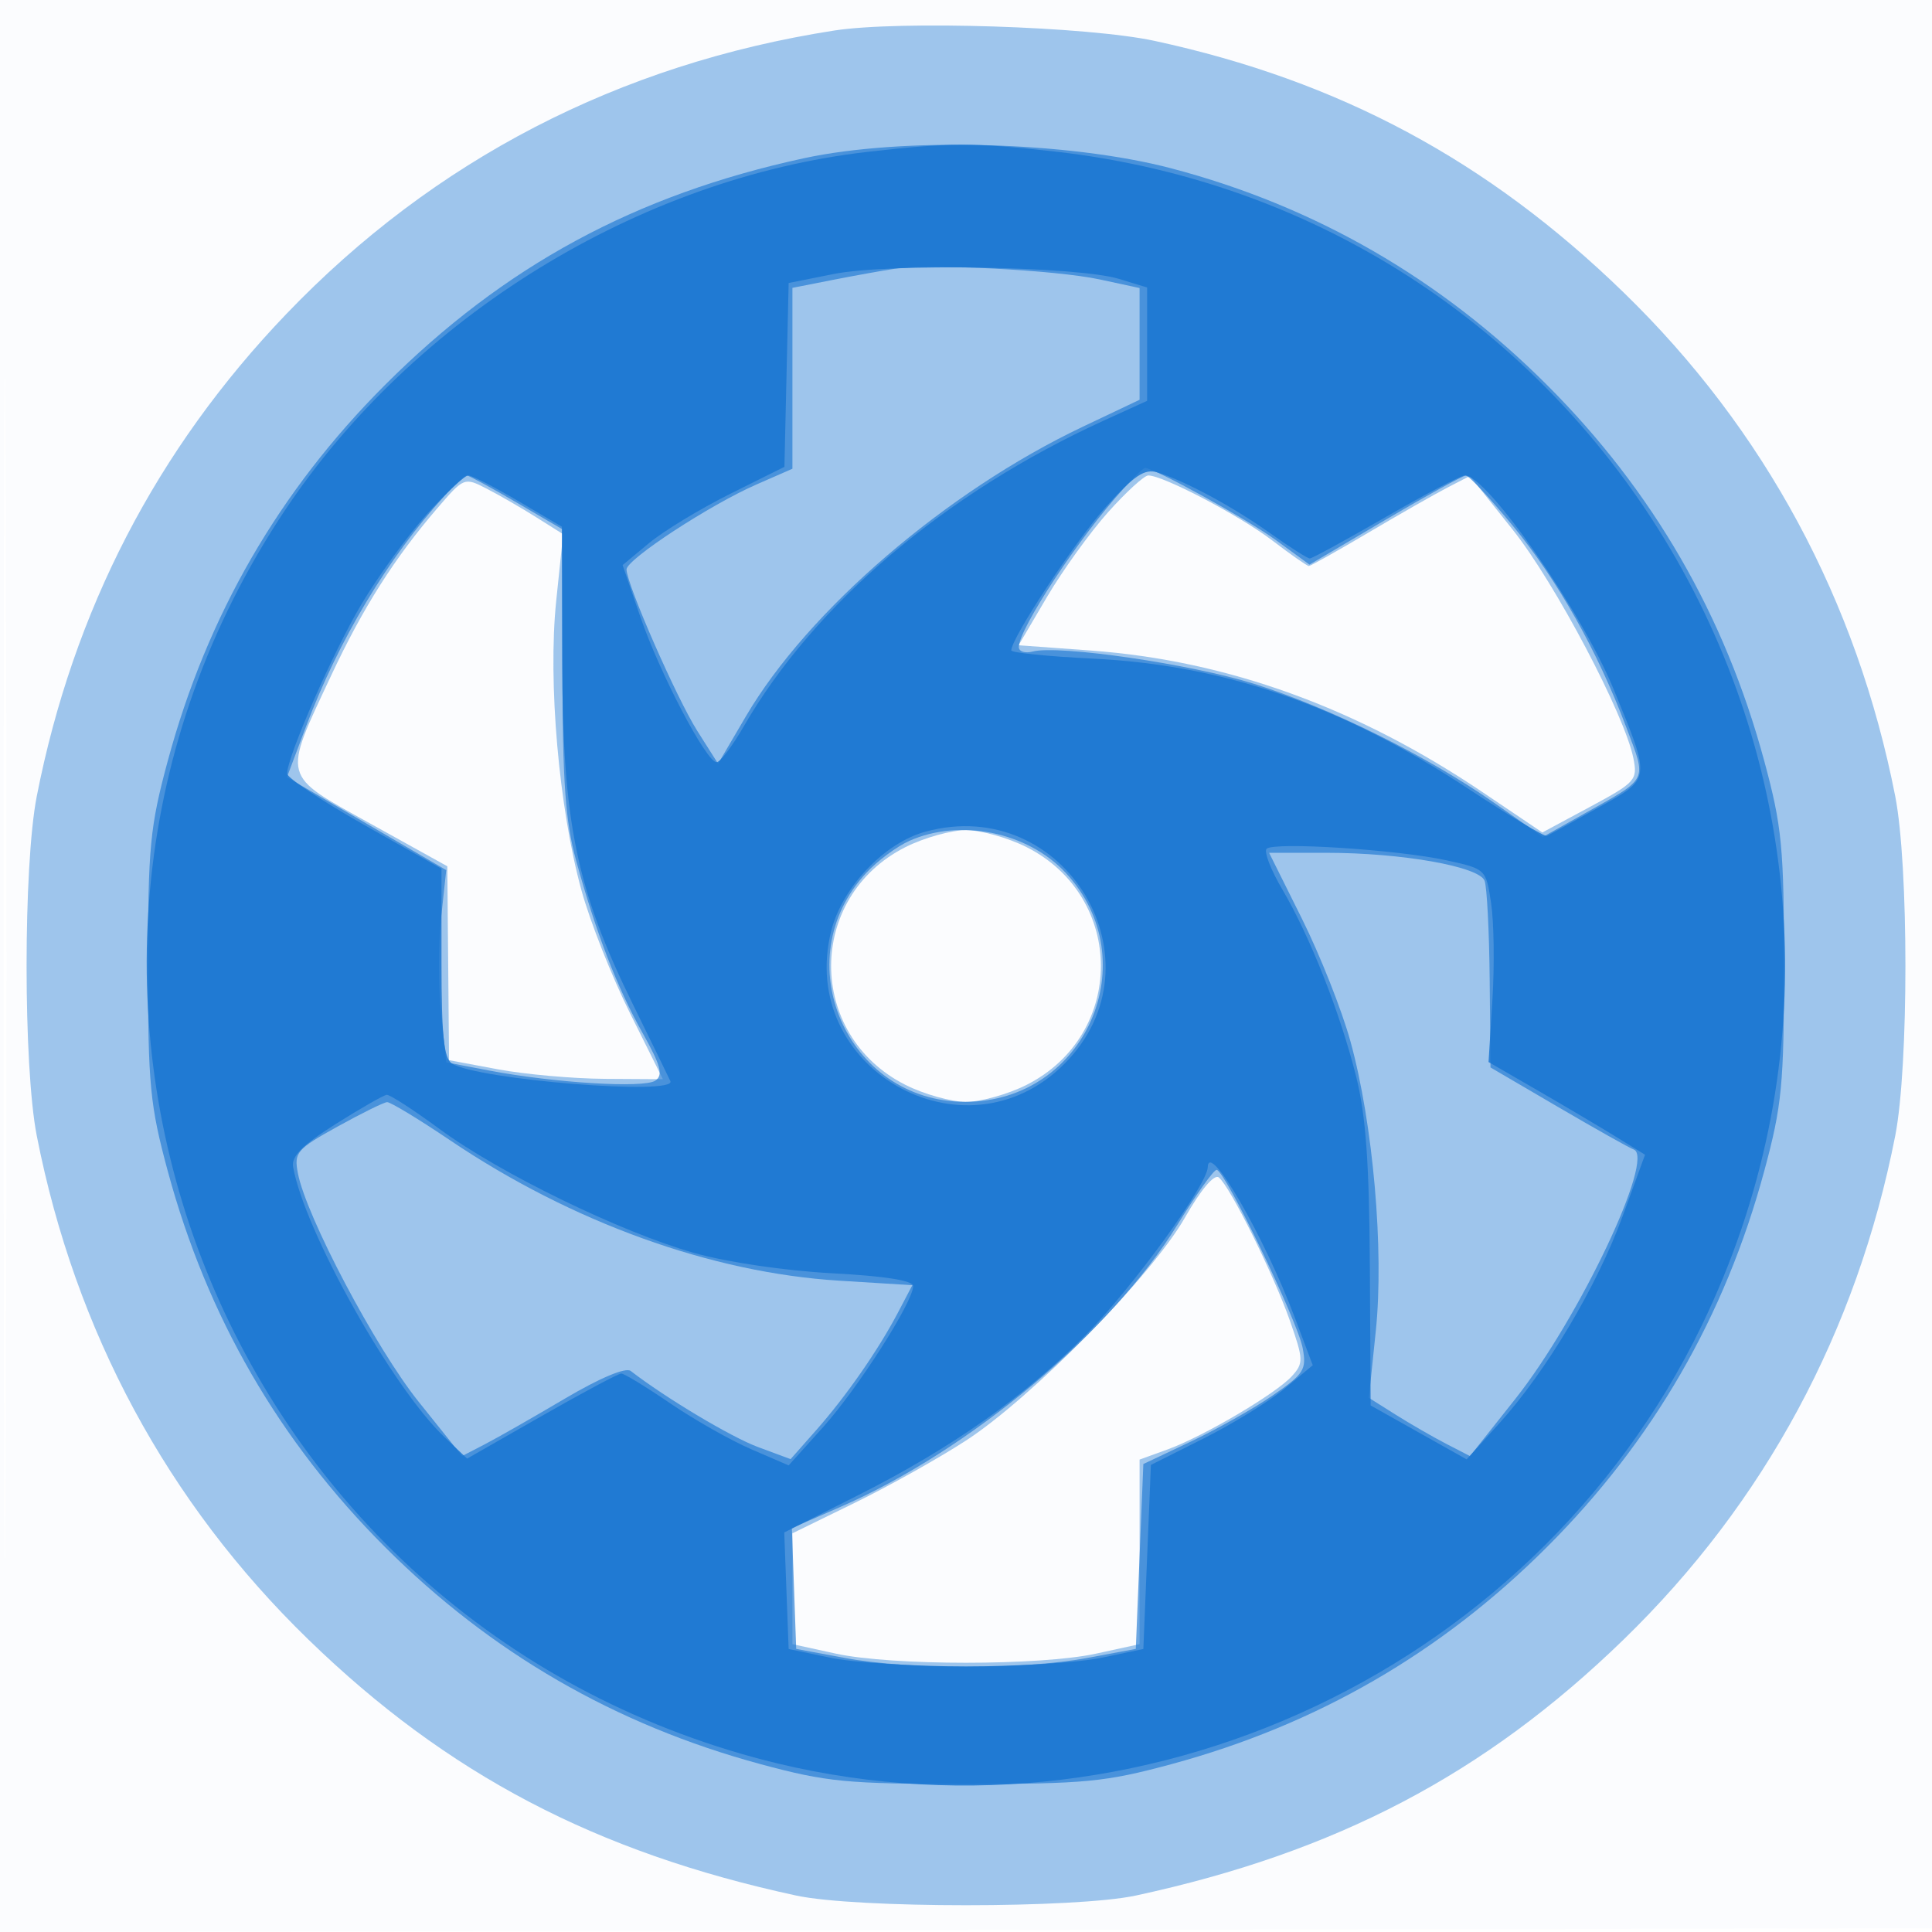
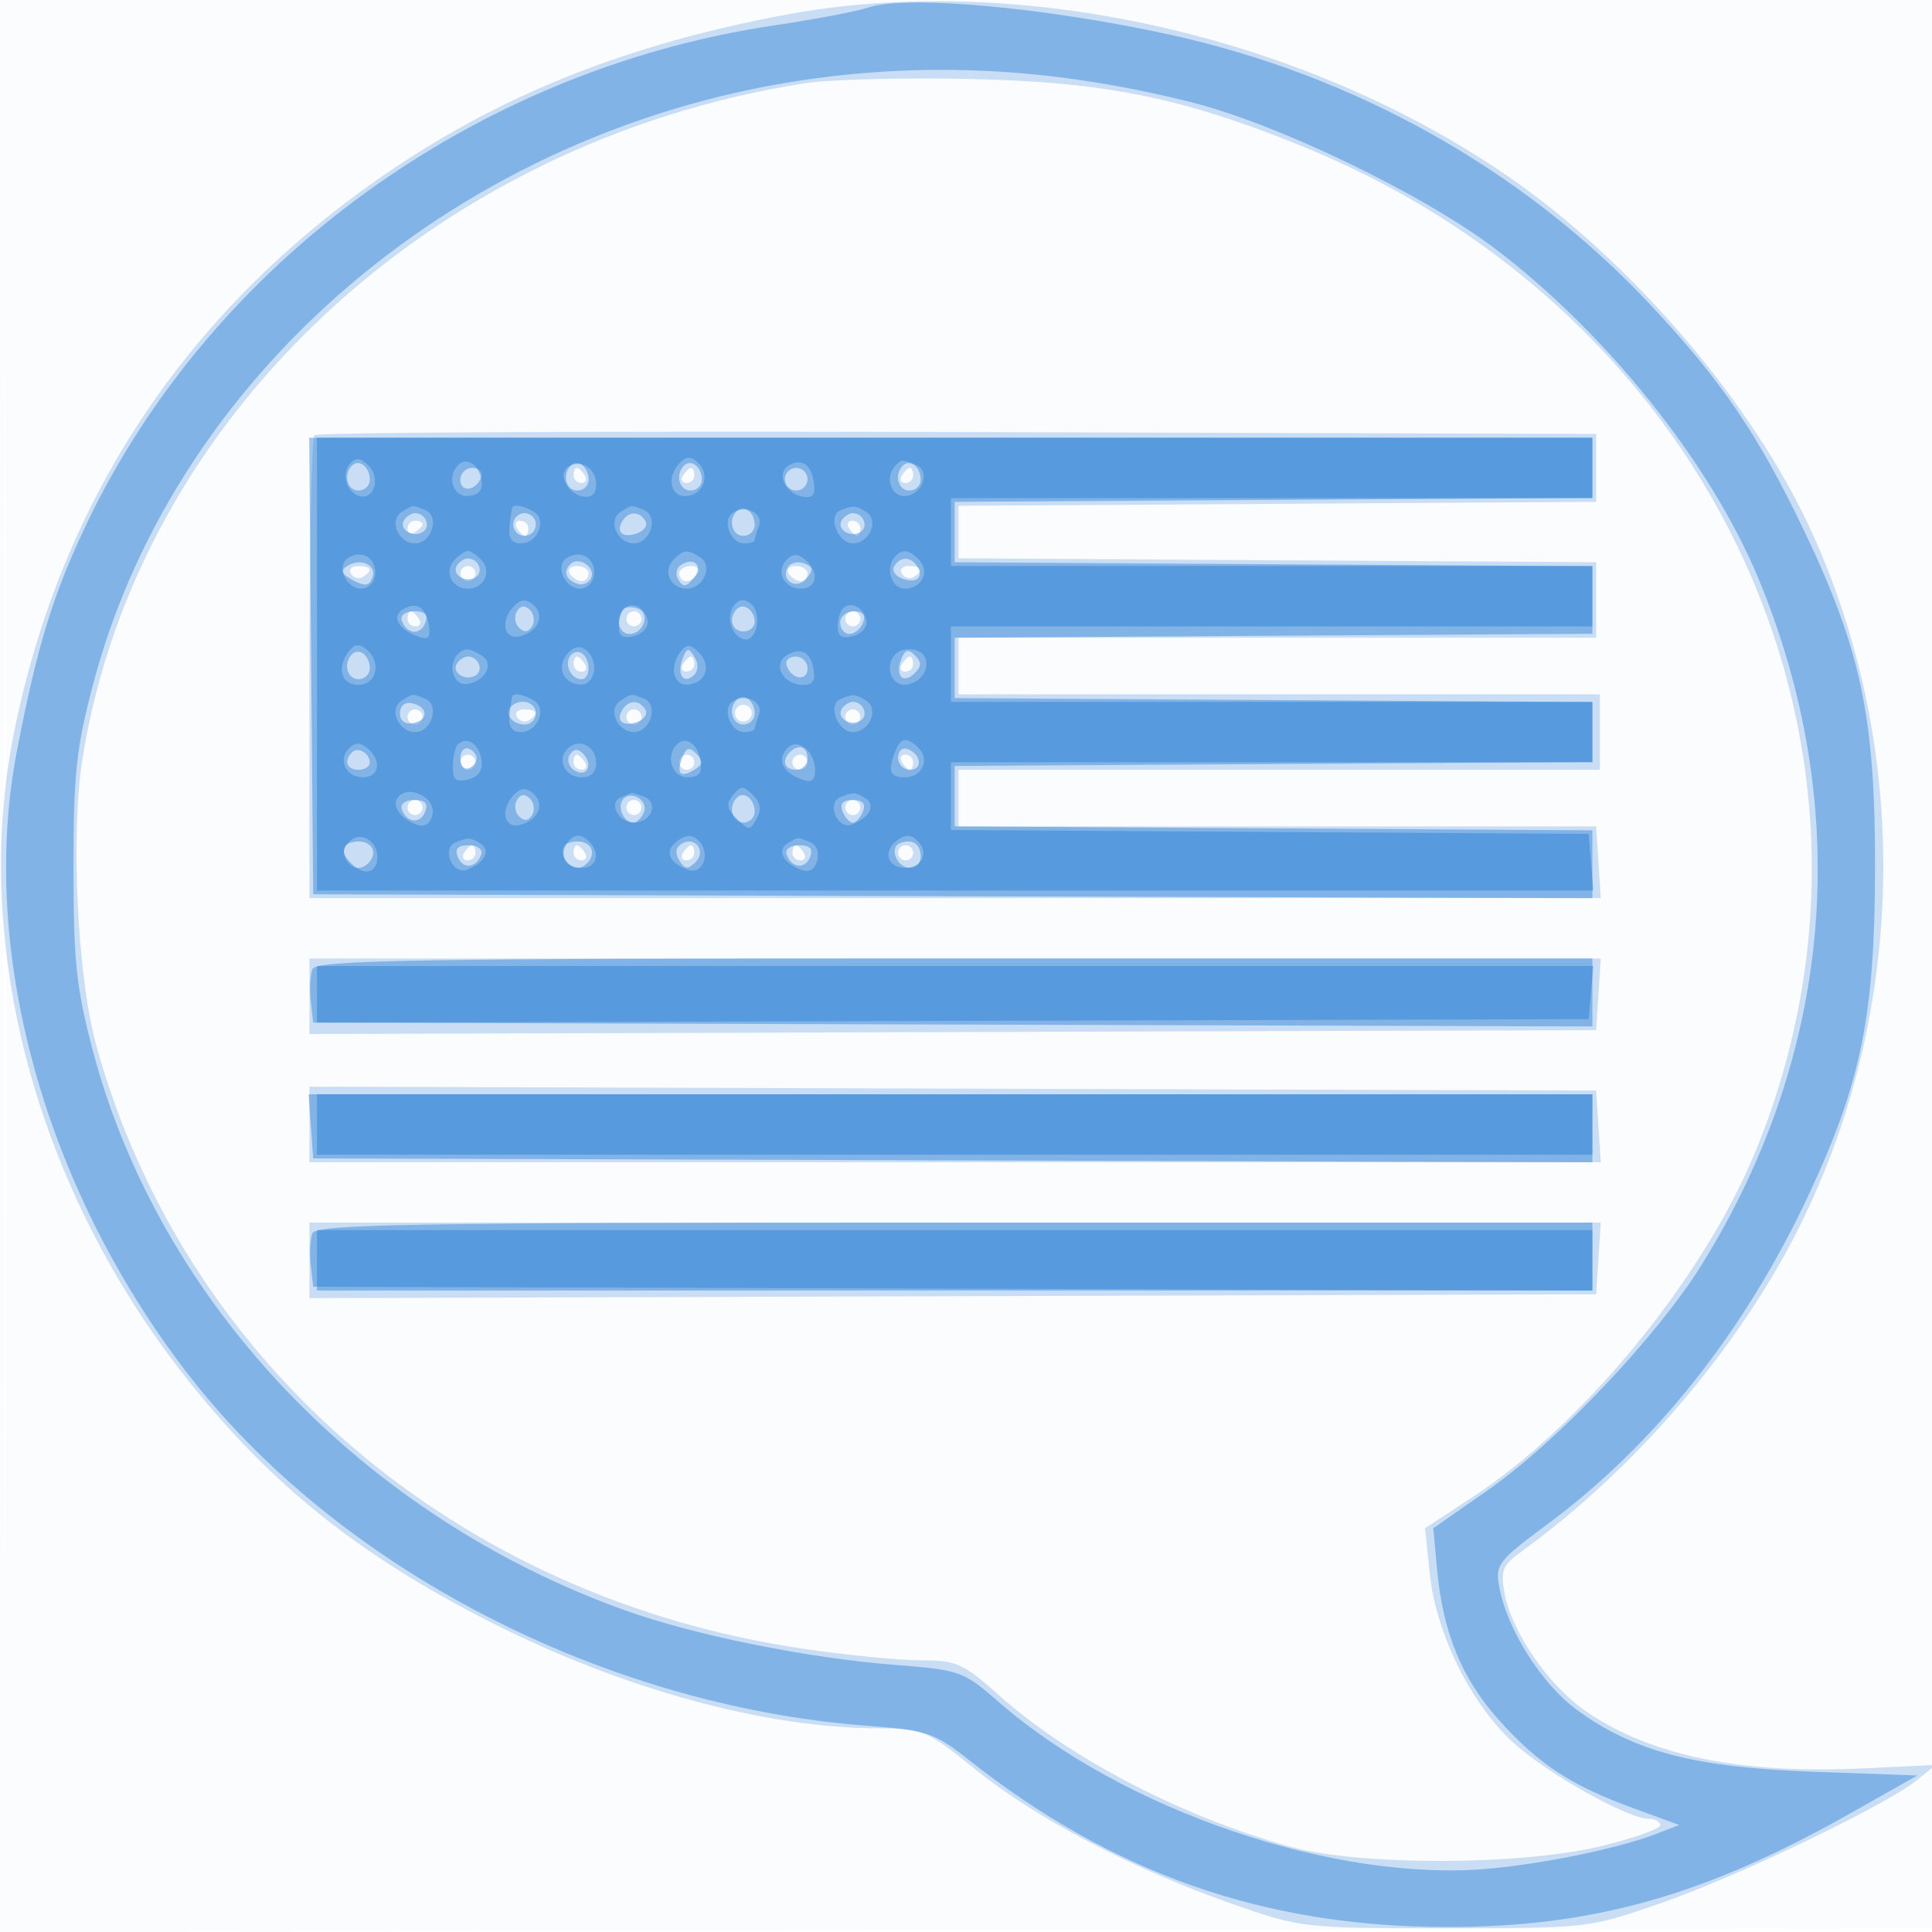
<svg xmlns="http://www.w3.org/2000/svg" width="256" height="256">
  <path fill-opacity=".016" d="M0 128.004v128.004l128.25-.254 128.25-.254.254-127.75L257.008 0H0v128.004m.485.496c0 70.4.119 99.053.265 63.672.146-35.38.146-92.98 0-128C.604 29.153.485 58.1.485 128.5" fill="#1976D2" fill-rule="evenodd" />
-   <path fill-opacity=".414" d="M110.5 4.051C82.037 8.492 57.508 21.188 37.936 41.608 20.753 59.537 9.701 80.895 4.873 105.5c-1.801 9.181-1.801 35.819 0 45 5.086 25.923 17.318 48.612 35.98 66.739 18.375 17.848 38.091 28.197 64.647 33.931 7.912 1.708 37.088 1.708 45 0 26.556-5.734 46.272-16.083 64.647-33.931 18.662-18.127 30.894-40.816 35.98-66.739 1.801-9.181 1.801-35.819 0-45-5.086-25.923-17.318-48.612-35.98-66.739-18.016-17.5-37.679-28.049-62.147-33.342-8.851-1.915-33.839-2.719-42.5-1.368M57.937 67.355c-5.675 6.602-9.848 13.179-14.046 22.136-6.475 13.818-6.675 13.065 5.205 19.652l10.177 5.643.114 12.846.113 12.847 6.5 1.214c3.575.667 9.951 1.235 14.169 1.26l7.669.047-4.359-8.75c-2.397-4.812-5.289-12.125-6.425-16.25-2.998-10.886-4.465-27.659-3.355-38.358l.919-8.858-3.559-2.242c-1.957-1.233-4.909-2.936-6.559-3.786-2.978-1.534-3.026-1.515-6.563 2.599m88.906.496c-2.389 2.669-6.038 7.731-8.111 11.25l-3.767 6.399 9.58.7c18.028 1.316 35.321 7.575 51.975 18.814l7.848 5.295 6.334-3.404c6.009-3.23 6.304-3.56 5.738-6.405-1.147-5.77-10.374-23.254-15.998-30.312l-5.672-7.12-3.002 1.552c-1.651.854-6.361 3.538-10.467 5.966-4.107 2.428-7.65 4.414-7.875 4.414-.225 0-2.416-1.532-4.869-3.404-4.319-3.297-14.43-8.596-16.402-8.596-.533 0-2.924 2.183-5.312 4.851M119.97 112.25c-13.123 6.629-13.123 24.871 0 31.5 2.45 1.238 6.063 2.25 8.03 2.25 1.967 0 5.58-1.012 8.03-2.25 13.123-6.629 13.123-24.871 0-31.5-2.45-1.237-6.063-2.25-8.03-2.25-1.967 0-5.58 1.013-8.03 2.25M157 161.354c-4.352 7.642-20.272 23.85-29 29.524-3.575 2.325-10.213 6.041-14.75 8.26l-8.25 4.033V217.858l5.75 1.254c7.405 1.615 27.095 1.615 34.5 0l5.75-1.254v-24.456l3.648-1.32c4.794-1.733 14.437-7.412 16.54-9.741 1.553-1.719 1.535-2.204-.269-7.341-2.19-6.233-7.905-17.753-9.416-18.979-.608-.493-2.383 1.609-4.503 5.333" fill="#1976D2" fill-rule="evenodd" />
-   <path fill-opacity=".633" d="M106.5 20.973c-22.292 4.83-39.705 14.257-55.488 30.039-14.029 14.03-23.57 30.536-28.774 49.782-2.363 8.739-2.625 11.45-2.625 27.206s.262 18.467 2.625 27.206c5.204 19.246 14.745 35.752 28.774 49.782 14.03 14.029 30.536 23.57 49.782 28.774 8.739 2.363 11.45 2.625 27.206 2.625s18.467-.262 27.206-2.625c19.246-5.204 35.752-14.745 49.782-28.774 14.029-14.03 23.57-30.536 28.774-49.782 2.363-8.739 2.625-11.45 2.625-27.206s-.262-18.467-2.625-27.206c-5.204-19.246-14.745-35.752-28.774-49.782-14.091-14.09-30.744-23.693-49.782-28.705-13.549-3.567-35.609-4.171-48.706-1.334m12 14.646c-1.65.25-5.362.92-8.25 1.489L105 38.142v23.97l-4.75 2.077c-6.192 2.707-17.255 9.944-17.232 11.273.035 1.995 6.648 17.075 9.379 21.388l2.754 4.349 3.674-6.267c8.243-14.057 26.562-29.805 44.666-38.396L151 52.973V38.166l-5.25-1.133c-5.812-1.255-22.567-2.124-27.25-1.414m30.364 29.131C143.041 71.129 135 83.305 135 85.744c0 .588.826.853 1.835.589 3.458-.904 21.048 1.663 29.357 4.284 10.03 3.165 22.999 9.592 31.774 15.747l6.466 4.535 5.534-3.108c8.572-4.815 8.255-4.157 5.513-11.444-3.799-10.092-9.099-19.497-15.061-26.725-3.004-3.642-5.79-6.614-6.19-6.605-.4.009-5.225 2.667-10.721 5.907l-9.993 5.89-4.507-3.286C165.275 68.808 152.92 62 151.716 62c-.188 0-1.472 1.237-2.852 2.75m-90 1C51.41 73.915 44.842 84.856 40.56 96.241l-2.536 6.741 10.552 6.155 10.552 6.156-.681 6.353c-.374 3.495-.372 9.226.004 12.737l.683 6.383 5.683 1.085c8.602 1.642 20.516 2.366 22.019 1.338 1.068-.73.728-1.998-1.686-6.301-3.395-6.053-6.18-13.281-8.819-22.888-1.413-5.145-1.79-10.397-1.808-25.188L74.5 70.123l-6.088-3.561C65.063 64.603 62.11 63 61.849 63c-.261 0-1.605 1.237-2.985 2.75m61.636 45.667c-1.65.737-4.209 2.632-5.686 4.211-10.782 11.526-2.66 30.372 13.089 30.372 15.938 0 24.142-18.76 13.283-30.373-5.038-5.388-13.972-7.206-20.686-4.21m52.021 10.333c2.397 4.813 5.289 12.125 6.425 16.25 2.998 10.886 4.465 27.659 3.355 38.358l-.919 8.858 3.559 2.242c1.957 1.233 4.972 2.97 6.7 3.861l3.141 1.62 5.984-7.548c8.468-10.679 18.616-32.069 15.696-33.084-.529-.184-5.012-2.704-9.962-5.6l-9-5.265-.109-11.634c-.061-6.398-.364-12.295-.675-13.105-.725-1.891-10.983-3.703-20.967-3.703h-7.587l4.359 8.75M44.704 149.289c-5.391 2.986-5.757 3.417-5.238 6.149 1.091 5.733 10.297 23.167 15.988 30.278l5.776 7.216 3.002-1.552c1.651-.854 6.432-3.58 10.625-6.059 4.62-2.731 8.054-4.175 8.714-3.664 4.628 3.577 13.301 8.762 16.873 10.086l4.316 1.6 3.37-3.816c3.99-4.517 8.242-10.633 10.867-15.629l1.893-3.603-9.695-.598c-16.92-1.046-35.444-7.731-51.57-18.613-4.144-2.796-7.893-5.066-8.33-5.045-.437.022-3.403 1.484-6.591 3.25m111.329 12.97c-8.786 14.244-27.564 29.962-44.73 37.44l-6.376 2.778.286 8.006.287 8.007 6.5 1.208c8.333 1.549 23.668 1.549 32 0l6.5-1.209.5-12.249.5-12.249 6.276-2.966c3.452-1.63 8.335-4.381 10.851-6.113 4.167-2.866 4.523-3.428 3.986-6.28-.682-3.621-10.343-23.636-11.403-23.623-.39.004-2.72 3.267-5.177 7.25" fill="#1976D2" fill-rule="evenodd" />
-   <path fill-opacity=".833" d="M115 20.118C84.682 23.586 54.789 41.994 37.68 67.73-3.021 128.953 27.51 211.9 98.296 232.413c50.062 14.507 104.459-9.792 127.215-56.827C258.3 107.81 214.472 28.41 139.666 20.069c-10.711-1.194-13.857-1.188-24.666.049m-4.5 16.181l-6 1.201-.28 12.178-.28 12.179-7.22 3.599c-3.971 1.98-8.795 4.91-10.72 6.51l-3.5 2.91 2.334 6.812C87.393 89.16 93.598 101 94.954 101c.471 0 2.089-2.137 3.596-4.75 9.336-16.183 26.726-30.955 47.7-40.518l5.75-2.621V38.094l-3.75-1.144c-5.437-1.658-30.556-2.091-37.75-.651m36.061 30.844C142.51 71.649 134 84.546 134 86.18c0 .31 4.838.799 10.75 1.087 17.603.858 33.113 6.239 49.915 17.316 5.371 3.542 10.015 6.322 10.319 6.178.304-.143 3.341-1.819 6.75-3.723 7.107-3.97 7.052-3.561 2.109-15.64C209.616 81.068 197.061 63 194.11 63c-.524 0-5.238 2.475-10.478 5.5-5.239 3.025-9.774 5.5-10.077 5.5-.303 0-2.689-1.521-5.303-3.38-4.927-3.505-11.193-6.882-14.883-8.021-1.702-.526-3.071.388-6.808 4.544m-90.026 1.029c-2.558 2.845-6.464 8.226-8.681 11.958-3.706 6.237-9.746 20.006-9.814 22.37-.016.55 4.581 3.611 10.216 6.803l10.244 5.802v12.483c0 9.611.322 12.681 1.398 13.348 3.467 2.146 29.807 4.253 28.929 2.314-.187-.412-2.439-5.025-5.004-10.25-7.445-15.161-9.276-24.064-9.326-45.352l-.043-17.851-5.771-3.399C65.508 64.529 62.522 63 62.048 63c-.474 0-2.955 2.328-5.513 5.172m66.085 42.031c-5.429 1.479-11.024 7.375-12.478 13.148C105.571 141.503 127.79 154.21 141 141c13.493-13.493.151-35.847-18.38-30.797m45.208 2.27c-.369.387.572 2.813 2.091 5.39 3.672 6.227 7.668 16.356 9.778 24.784 1.284 5.128 1.741 11.474 1.817 25.216l.102 18.364 6.362 3.573 6.361 3.573 4.296-4.745c6.263-6.918 12.985-18.203 16.375-27.493l2.965-8.125-3.737-2.311c-2.056-1.271-6.722-4.035-10.369-6.143l-6.63-3.832.513-8.233c.283-4.528.206-10.283-.17-12.79-.68-4.54-.702-4.561-5.882-5.699-6.478-1.422-22.966-2.478-23.872-1.529M44.5 148.928c-4.405 2.781-5.911 4.291-5.665 5.68 1.497 8.459 13.101 29.194 20.024 35.778l3.035 2.886 9.868-5.636c5.427-3.1 10.181-5.636 10.564-5.636.383 0 3.299 1.776 6.479 3.947 3.181 2.171 8.013 4.91 10.739 6.086l4.956 2.139 4.54-5.042c4.589-5.096 11.96-16.631 11.96-18.716 0-.736-3.755-1.33-10.75-1.701-6.206-.33-13.92-1.465-18.25-2.686-9.699-2.736-25.808-10.574-33.753-16.423-3.439-2.532-6.589-4.572-7-4.534-.411.039-3.447 1.775-6.747 3.858m115.533 5.738c-.066 2.336-10.026 16.03-16.166 22.227-8.065 8.141-17.827 15.013-30.159 21.23l-9.791 4.937.291 7.72.292 7.72 5.5 1.154c3.025.634 11.125 1.153 18 1.153s14.975-.519 18-1.153l5.5-1.154.5-12.195.5-12.195 7-3.515c3.85-1.934 8.675-4.906 10.723-6.605l3.722-3.09-2.347-6.236c-4.096-10.882-11.461-23.619-11.565-19.998" fill="#1976D2" fill-rule="evenodd" />
+   <path fill-opacity=".219" d="M104 1.969C83.691 5.777 67.326 12.181 52.39 22.167 25.381 40.225 8.257 65.553 1.899 96.847c-5.784 28.467 2.9 60.821 23.132 86.192 11.033 13.835 22.618 23.083 39.953 31.894 17.427 8.858 36.376 14.049 51.397 14.08 5.922.012 6.342.191 13.015 5.563 8.002 6.441 20.833 13.143 33.908 17.711 9.107 3.182 9.38 3.213 28.196 3.213 18.902 0 19.049-.017 28.5-3.296 10.176-3.531 29.89-12.995 34-16.322l2.5-2.024-9.425.455c-16.378.792-28.353-1.657-36.918-7.549-4.94-3.399-9.822-10.459-10.786-15.6-.573-3.056-.3-3.739 2.231-5.573 13.16-9.539 25.333-22.981 33.637-37.145 17.147-29.248 19.013-66.673 4.88-97.843-7.664-16.903-23.702-35.751-40.049-47.066C172.771 4.643 134.988-3.84 104 1.969m2.585 9.071c-49.263 7.74-88.359 44.268-95.632 89.35-1.617 10.023-.722 28.959 1.802 38.11 11.641 42.219 47.82 73.158 93.476 79.937 5.789.86 12.871 1.563 15.737 1.563 4.802 0 5.631.374 10.547 4.75 9.308 8.286 24.253 16.036 38.485 19.959 9.227 2.543 30.662 2.486 41.25-.108 4.262-1.045 7.75-2.283 7.75-2.75 0-.468-.688-.851-1.529-.851-2.825 0-13.599-6.077-18.055-10.184-5.573-5.137-10.147-14.442-10.97-22.316l-.628-6 6.341-4.155c14.786-9.689 30.672-29.141 37.524-45.949 21.324-52.303-4.977-110.529-60.071-132.991-15.829-6.454-26.138-8.543-44.112-8.941-8.8-.194-18.662.065-21.915.576M41.672 57.661c-.369.37-.672 14.322-.672 31.006V119h171.11l-.305-4.75-.305-4.75H127V102h85V92h-85v-7.5h84.5v-10l-42.25-.261-42.25-.261v-6.956l42.25-.261 42.25-.261v-9l-84.578-.256c-46.517-.14-84.88.047-85.25.417M76 63c0 .55.477 1 1.059 1s.781-.45.441-1-.816-1-1.059-1-.441.45-.441 1m14.5 0c-.34.55-.141 1 .441 1S92 63.55 92 63s-.198-1-.441-1-.719.45-1.059 1m29 0c-.34.55-.141 1 .441 1S121 63.55 121 63s-.198-1-.441-1-.719.45-1.059 1M54 70.059c0 .582.45.781 1 .441s1-.816 1-1.059S55.55 69 55 69s-1 .477-1 1.059M68.5 70c.34.55.816 1 1.059 1s.441-.45.441-1-.477-1-1.059-1-.781.45-.441 1m44 0c.34.55.816 1 1.059 1s.441-.45.441-1-.477-1-1.059-1-.781.45-.441 1m-65.99 6.016c.346.559 1.047.758 1.559.441C49.456 75.6 49.198 75 47.441 75c-.857 0-1.276.457-.931 1.016M61 76c0 .55.45 1 1 1s1-.45 1-1-.45-1-1-1-1 .45-1 1m14.5 0c.34.55 1.041 1 1.559 1s.941-.45.941-1-.702-1-1.559-1-1.281.45-.941 1M90 76c0 .55.423 1 .941 1s1.219-.45 1.559-1c.34-.55-.084-1-.941-1S90 75.45 90 76m14.5 0c.34.55 1.041 1 1.559 1s.941-.45.941-1-.702-1-1.559-1-1.281.45-.941 1m15.01.016c.346.559 1.047.758 1.559.441 1.387-.857 1.129-1.457-.628-1.457-.857 0-1.276.457-.931 1.016M54 82c0 .55.477 1 1.059 1s.781-.45.441-1-.816-1-1.059-1-.441.45-.441 1m29 0c0 .55.45 1 1 1s1-.45 1-1-.45-1-1-1-1 .45-1 1m29 0c0 .55.45 1 1 1s1-.45 1-1-.45-1-1-1-1 .45-1 1m-36 6c0 .55.477 1 1.059 1s.781-.45.441-1-.816-1-1.059-1-.441.45-.441 1m14.5 0c-.34.55-.141 1 .441 1S92 88.55 92 88s-.198-1-.441-1-.719.45-1.059 1m29 0c-.34.55-.141 1 .441 1S121 88.55 121 88s-.198-1-.441-1-.719.45-1.059 1m-21.947 5.915a1.116 1.116 0 0 0 .362 1.532c.521.322 1.21.159 1.532-.362a1.116 1.116 0 0 0-.362-1.532 1.116 1.116 0 0 0-1.532.362M54 95c0 .55.45 1 1 1s1-.45 1-1-.45-1-1-1-1 .45-1 1m14.51.016c.346.559 1.047.758 1.559.441C71.456 94.6 71.198 94 69.441 94c-.857 0-1.276.457-.931 1.016M83 95c0 .55.45 1 1 1s1-.45 1-1-.45-1-1-1-1 .45-1 1m29 0c0 .55.45 1 1 1s1-.45 1-1-.45-1-1-1-1 .45-1 1m-51 6c0 .55.45 1 1 1s1-.45 1-1-.45-1-1-1-1 .45-1 1m15 0c0 .55.477 1 1.059 1s.781-.45.441-1-.816-1-1.059-1-.441.45-.441 1m14 0c0 .55.45 1 1 1s1-.45 1-1-.45-1-1-1-1 .45-1 1m15 0c0 .55.45 1 1 1s1-.45 1-1-.45-1-1-1-1 .45-1 1m14.5 0c.34.55.816 1 1.059 1s.441-.45.441-1-.477-1-1.059-1-.781.45-.441 1M54 107c0 .55.45 1 1 1s1-.45 1-1-.45-1-1-1-1 .45-1 1m29 0c0 .55.45 1 1 1s1-.45 1-1-.45-1-1-1-1 .45-1 1m29 0c0 .55.45 1 1 1s1-.45 1-1-.45-1-1-1-1 .45-1 1m-50.5 6c-.34.55-.141 1 .441 1S63 113.55 63 113s-.198-1-.441-1-.719.45-1.059 1m14.5 0c0 .55.477 1 1.059 1s.781-.45.441-1-.816-1-1.059-1-.441.45-.441 1m14.5 0c-.34.55-.141 1 .441 1S92 113.55 92 113s-.198-1-.441-1-.719.45-1.059 1m14.5 0c0 .55.477 1 1.059 1s.781-.45.441-1-.816-1-1.059-1-.441.45-.441 1m14 0c0 .55.45 1 1 1s1-.45 1-1-.45-1-1-1-1 .45-1 1m-78 19.006v5.005l85.25-.255 85.25-.256.305-4.75.305-4.75H41v5.006m0 16.988V154h171.11l-.305-4.75-.305-4.75-85.25-.256-85.25-.255v5.005m0 18.012v5.005l85.25-.255 85.25-.256.305-4.75.305-4.75H41v5.006" fill="#1976D2" fill-rule="evenodd" />
+   <path fill-opacity=".408" d="M115 1.012c-1.375.479-7 1.542-12.5 2.364C62.974 9.281 28.03 34.654 11.436 69.5c-4.413 9.266-6.515 16.124-9.194 30-5.061 26.214 3.472 57.516 22.427 82.263 19.828 25.888 55.015 44.203 90.105 46.9 8.094.622 9.039.933 13.465 4.432 19.147 15.135 39.214 22.191 63.261 22.244 19.481.044 34.365-4.14 53.779-15.117l8.779-4.964-13.779-.494c-15.696-.562-23.702-2.65-31.279-8.154-4.69-3.407-9.283-10.651-10.332-16.294-.558-3.005-.203-3.471 6.337-8.319 14.327-10.621 26.199-25.581 34.645-43.656 6.976-14.928 8.773-23.775 8.805-43.341.033-19.873-1.864-28.899-9.375-44.623-6.153-12.881-11.022-20.023-20.56-30.163-16.7-17.751-38.968-30.24-63.52-35.622-16.597-3.639-35.076-5.293-40-3.58m-4.712 9.087c-47.117 5.486-86.742 38.097-97.973 80.633C10.11 99.081 9.736 102.606 9.736 115c0 12.372.376 15.925 2.564 24.208 8.805 33.342 35.735 61.68 70.466 74.151 9.209 3.307 24.144 6.333 35.734 7.24 8.73.683 9.144.83 13.796 4.89 16.539 14.431 44.74 24.003 65.131 22.108 7.484-.696 17.194-2.726 22.073-4.616l3-1.163-6.077-2.22c-8.273-3.023-12.536-5.817-17.787-11.658-4.917-5.469-7.439-11.593-8.212-19.94l-.51-5.5 7.158-4.991c9.226-6.432 22.427-20.328 28.373-29.868 17.535-28.135 20.209-60.591 7.505-91.107-6.327-15.197-20.159-32.487-34.899-43.621-9.591-7.245-28.737-16.474-40.143-19.35-16.525-4.166-31.953-5.288-47.62-3.464M41.235 88.25l.265 30.25 84.75.256 84.75.255v-8.989l-42.25-.261-42.25-.261v-8l42.25-.261 42.25-.261v-7.956l-42.25-.261-42.25-.261v-8l42.25-.261 42.25-.261v-8.956l-42.25-.261-42.25-.261v-8l42.25-.261 42.25-.261V58H40.971l.264 30.25m5.404-26.556C45.444 62.889 45.994 65 47.5 65c.825 0 1.5-.648 1.5-1.441 0-1.671-1.427-2.798-2.361-1.865m29 0C74.444 62.889 74.994 65 76.5 65c.825 0 1.5-.648 1.5-1.441 0-1.671-1.427-2.798-2.361-1.865m15 0C89.444 62.889 89.994 65 91.5 65c.825 0 1.5-.648 1.5-1.441 0-1.671-1.427-2.798-2.361-1.865m29 0c-1.195 1.195-.645 3.306.861 3.306.825 0 1.5-.648 1.5-1.441 0-1.671-1.427-2.798-2.361-1.865M61 63.583c0 1.766 2.153 1.459 2.771-.395.218-.654-.317-1.188-1.188-1.188S61 62.712 61 63.583m43-.083c0 .825.675 1.5 1.5 1.5s1.5-.675 1.5-1.5-.675-1.5-1.5-1.5-1.5.675-1.5 1.5m-6.361 4.194C96.444 68.889 96.994 71 98.5 71c.825 0 1.5-.648 1.5-1.441 0-1.671-1.427-2.798-2.361-1.865m-44.096 1.237c-.74 1.197 1.141 2.382 2.473 1.559C57.135 69.799 56.4 68 55 68c-.485 0-1.141.419-1.457.931M68 69.5c0 .825.675 1.5 1.5 1.5s1.5-.675 1.5-1.5-.675-1.5-1.5-1.5-1.5.675-1.5 1.5m14.459-.433c-.92 1.489.147 2.298 2.061 1.564.884-.339 1.327-1.07.984-1.624-.81-1.311-2.215-1.284-3.045.06m29.084-.136c-.74 1.197 1.141 2.382 2.473 1.559 1.119-.691.384-2.49-1.016-2.49-.485 0-1.141.419-1.457.931m-65.519 6.054c-.979.605-.798 1.066.741 1.889 1.574.843 2.157.773 2.572-.31.644-1.679-1.499-2.7-3.313-1.579m14.519-.054c-.74 1.197 1.141 2.382 2.473 1.559C64.135 75.799 63.4 74 62 74c-.485 0-1.141.419-1.457.931m15.055-.195c-.998.997-.675 2.02.819 2.594.78.299 1.651-.066 1.937-.81.537-1.399-1.696-2.844-2.756-1.784m14.657.106c-.642.397-.803 1.271-.364 1.982.621 1.005 1.038.966 1.996-.188 1.343-1.618.17-2.907-1.632-1.794m14.164.289c-1.08 1.747 1.125 3.123 2.449 1.528.929-1.119.862-1.549-.31-1.999-.822-.315-1.784-.103-2.139.471m14.077-.124c-.343.554.1 1.285.984 1.624 1.914.734 2.981-.075 2.061-1.564-.83-1.344-2.235-1.371-3.045-.06M68.5 81c-.399.646-.276 1.624.274 2.174.667.667 1.242.609 1.726-.174.399-.646.276-1.624-.274-2.174-.667-.667-1.242-.609-1.726.174m14.098-.264c-1.123 1.122-.601 3.264.795 3.264 1.89 0 2.813-2.707 1.142-3.348-.737-.283-1.608-.245-1.937.084m15.041-.042c-1.176 1.176-.656 2.973.861 2.973.825 0 1.5-.574 1.5-1.275 0-1.533-1.469-2.59-2.361-1.698m-44.41 1.494c.617 1.851 2.461 2.061 3.116.354.415-1.081-.022-1.542-1.46-1.542-1.139 0-1.876.528-1.656 1.188m58.104.312c0 .825.552 1.5 1.227 1.5.674 0 1.485-.675 1.802-1.5.38-.991-.036-1.5-1.227-1.5-.991 0-1.802.675-1.802 1.5m-64.694 4.194C45.444 87.889 45.994 90 47.5 90c.825 0 1.5-.648 1.5-1.441 0-1.671-1.427-2.798-2.361-1.865m28.871.29c-.737 1.193.199 3.016 1.549 3.016 1.217 0 1.225-2.707.01-3.457-.512-.317-1.213-.118-1.559.441m14.92.337c-.8 2.087.2 3.449 1.545 2.104.568-.568.583-1.522.037-2.405-.767-1.242-1.007-1.196-1.582.301m28.979.055c-.847 2.208.28 3.335 1.808 1.807.902-.902.905-1.461.016-2.35-.89-.89-1.324-.761-1.824.543m-58.866.555c-.74 1.197 1.141 2.382 2.473 1.559C64.135 88.799 63.4 87 62 87c-.485 0-1.141.419-1.457.931m43.686.257c.618 1.854 2.771 2.161 2.771.395 0-.87-.713-1.583-1.583-1.583-.871 0-1.406.534-1.188 1.188m-6.59 4.506C96.444 93.889 96.994 96 98.5 96c.825 0 1.5-.648 1.5-1.441 0-1.671-1.427-2.798-2.361-1.865M53 94.5c0 1.03.655 1.52 1.75 1.31 2.108-.406 1.975-2.181-.197-2.633-.906-.189-1.553.362-1.553 1.323m14.694-.861c-.933.934.194 2.361 1.865 2.361.793 0 1.441-.675 1.441-1.5 0-1.506-2.111-2.056-3.306-.861m14.765.428c-.92 1.489.147 2.298 2.061 1.564.884-.339 1.327-1.07.984-1.624-.81-1.311-2.215-1.284-3.045.06m29.084-.136c-.74 1.197 1.141 2.382 2.473 1.559 1.119-.691.384-2.49-1.016-2.49-.485 0-1.141.419-1.457.931m-64.904 5.763c-1.126 1.126-.685 2.306.861 2.306.825 0 1.5-.423 1.5-.941 0-1.261-1.562-2.164-2.361-1.365M61 100.5c0 .917.484 1.505 1.075 1.308.591-.197 1.075-.785 1.075-1.308s-.484-1.111-1.075-1.308c-.591-.197-1.075.391-1.075 1.308m14.485-.475c-.408.659-.121 1.584.637 2.055 1.663 1.033 2.559-.799 1.103-2.255-.666-.666-1.246-.599-1.74.2m14.924.351c-.835 2.177-.251 2.762 1.612 1.611 1.143-.707 1.199-1.167.253-2.113-.945-.945-1.352-.835-1.865.502m14.258-.709c-1.151 1.15-.729 2.333.833 2.333.825 0 1.5-.675 1.5-1.5 0-1.562-1.183-1.984-2.333-.833m14.333.75c0 .87.713 1.583 1.583 1.583 1.766 0 1.459-2.153-.395-2.771-.654-.218-1.188.317-1.188 1.188M68.5 106c-.399.646-.276 1.624.274 2.174.667.667 1.242.609 1.726-.174.399-.646.276-1.624-.274-2.174-.667-.667-1.242-.609-1.726.174m13.973.044c-.68 1.101.248 2.956 1.479 2.956.459 0 1.079-.638 1.378-1.417.619-1.614-1.954-3-2.857-1.539m15.166-.35c-1.195 1.195-.645 3.306.861 3.306.825 0 1.5-.648 1.5-1.441 0-1.671-1.427-2.798-2.361-1.865m-44.41 1.494c.617 1.851 2.461 2.061 3.116.354.415-1.081-.022-1.542-1.46-1.542-1.139 0-1.876.528-1.656 1.188m58.409.312c.317.825.93 1.5 1.362 1.5.432 0 1.045-.675 1.362-1.5.389-1.015-.051-1.5-1.362-1.5-1.311 0-1.751.485-1.362 1.5m-65.332 4.212c-1.519.531-.518 3.288 1.194 3.288.707 0 1.531-.638 1.83-1.417.584-1.524-1.077-2.552-3.024-1.871m29 0c-1.519.531-.518 3.288 1.194 3.288.707 0 1.531-.638 1.83-1.417.584-1.524-1.077-2.552-3.024-1.871m14.988.106c-.767.474-.868 1.254-.283 2.2.721 1.167 1.159 1.212 2.147.224 1.492-1.492-.075-3.529-1.864-2.424m29.012-.118c-1.57.565-.492 3.3 1.301 3.3.766 0 1.393-.648 1.393-1.441 0-1.721-1.055-2.449-2.694-1.859m-58.651 1.842c.655 1.707 2.499 1.497 3.116-.354.22-.66-.517-1.188-1.656-1.188-1.438 0-1.875.461-1.46 1.542m43.574-.354c.617 1.851 2.461 2.061 3.116.354.415-1.081-.022-1.542-1.46-1.542-1.139 0-1.876.528-1.656 1.188m-62.835 15.228c-.299.778-.397 2.691-.219 4.25l.325 2.834 84.75.256 84.75.255V127h-84.531c-71.975 0-84.612.21-85.075 1.416m-.201 20.834.307 4.25 84.75.256 84.75.255V145H40.885l.308 4.25m.201 14.166c-.299.778-.397 2.691-.219 4.25l.325 2.834 84.75.256 84.75.255V162h-84.531c-71.975 0-84.612.21-85.075 1.416" fill="#1976D2" fill-rule="evenodd" />
+   <path fill-opacity=".405" d="M42 88v30h169.121l-.311-3.75-.31-3.75-42.25-.261-42.25-.261V101h85v-8h-85V83h85v-8h-85v-9h85v-8H42v30m4.383-26.565c-1.257 1.346-.415 3.957 1.395 4.324 1.893.384 2.627-2.496 1.041-4.083-1.022-1.021-1.649-1.083-2.436-.241m43.741-.159c-1.854 1.854-1.349 4.617.814 4.454 2.324-.175 3.245-2.835 1.535-4.433-.907-.847-1.517-.853-2.349-.021m-29.436.37c-1.546 1.546-.656 4.227 1.353 4.076 1.421-.107 1.953-.748 1.75-2.11-.308-2.072-1.955-3.115-3.103-1.966m14.608.197c-1.451.932-.131 3.601 1.954 3.951 1.165.196 1.75-.353 1.75-1.643 0-2.093-2.051-3.371-3.704-2.308m29.09-.077c-1.544 1.018-.272 3.668 1.942 4.046 1.389.237 1.749-.224 1.5-1.922-.358-2.44-1.702-3.27-3.442-2.124m14.281-.099c-1.481 1.48-.628 4.206 1.271 4.063 2.361-.178 3.415-3.381 1.37-4.165-1.837-.705-1.834-.705-2.641.102m-65.451 6.178C51.477 68.949 52.78 72 54.99 72c2.247 0 3.335-3.661 1.318-4.435-1.784-.685-1.535-.708-3.092.28m14.656-.595c-.07.138-.233 1.263-.363 2.5-.165 1.569.296 2.25 1.521 2.25 2.195 0 3.485-3.056 1.754-4.155-1.262-.801-2.661-1.087-2.912-.595m14.344.595C80.477 68.949 81.78 72 83.99 72c2.247 0 3.335-3.661 1.318-4.435-1.784-.685-1.535-.708-3.092.28m14.909.077c-1.513.936-.371 4.078 1.482 4.078.766 0 1.393-.188 1.393-.418 0-.23.251-1.072.557-1.871.643-1.675-1.667-2.879-3.432-1.789m14.231-.295c-1.747.716-.364 4.373 1.654 4.373 2.21 0 3.513-3.051 1.774-4.155-1.406-.892-1.733-.913-3.428-.218m-65.231 6.295C44.491 74.932 45.822 78 47.894 78c.94 0 1.744-.846 1.825-1.919.161-2.138-1.76-3.292-3.594-2.159m14.153.2C58.756 75.644 59.802 78 62 78s3.244-2.356 1.722-3.878C63.105 73.505 62.33 73 62 73c-.33 0-1.105.505-1.722 1.122m14.847-.2C73.491 74.932 74.822 78 76.894 78c.94 0 1.744-.846 1.825-1.919.161-2.138-1.76-3.292-3.594-2.159m14.153.2C87.756 75.644 88.802 78 91 78c2.218 0 3.527-3.049 1.784-4.155-1.71-1.085-2.181-1.048-3.506.277m14.976.024c-1.533 1.533-.418 3.854 1.853 3.854 2.182 0 2.513-2.241.569-3.854-.961-.798-1.624-.798-2.422 0m14.413-.479c-1.443 1.443-.625 4.333 1.226 4.333 2.286 0 3.383-2.324 1.829-3.878-1.284-1.284-2.104-1.406-3.055-.455m-50.491 6.557c-1.957 1.957-1.457 4.662.755 4.084 2.449-.641 3.332-2.845 1.686-4.211-.891-.739-1.612-.702-2.441.127m29.08.014c-1.154 1.443-.313 4.158 1.387 4.476 1.661.312 2.374-3.455.886-4.69-.896-.743-1.557-.681-2.273.214m-43.953.555c-1.443.916-.478 2.603 2.016 3.525 1.451.536 1.754.234 1.5-1.495-.354-2.407-1.699-3.184-3.516-2.03m29.385-.147c-.379.378-.688 1.47-.688 2.427 0 1.261.564 1.592 2.048 1.204 1.154-.302 1.919-1.207 1.75-2.073-.336-1.732-2.069-2.6-3.11-1.558m29 0c-.379.378-.688 1.47-.688 2.427 0 1.261.564 1.592 2.048 1.204 1.154-.302 1.919-1.207 1.75-2.073-.336-1.732-2.069-2.6-3.11-1.558m-65.419 5.592c-1.71 2.166-1.089 4.512 1.194 4.512 2.442 0 3.146-2.999 1.103-4.696-.943-.782-1.575-.731-2.297.184m28.992.309c-1.582 1.718-.732 3.992 1.558 4.164 2.051.155 2.664-3.073.864-4.544-.785-.642-1.6-.514-2.422.38m14.975-.269c-1.59 2.017-1.066 4.585.905 4.436 2.401-.18 3.199-2.517 1.455-4.26-1.089-1.09-1.61-1.129-2.36-.176m-29.569.389c-1.382 1.381-.638 4.108 1.083 3.972 2.443-.194 3.834-2.654 2.116-3.743-1.66-1.052-2.329-1.1-3.199-.229m43.549.179c-1.803 1.143-.57 3.702 1.872 3.886 1.54.116 1.96-.362 1.724-1.961-.354-2.396-1.708-3.121-3.596-1.925m14.451-.179c-1.498 1.497-.626 4.206 1.307 4.06 2.068-.156 3.431-2.262 2.47-3.817-.657-1.064-2.818-1.203-3.777-.243m-65.451 6.178C51.477 93.949 52.78 97 54.99 97c2.247 0 3.335-3.661 1.318-4.435-1.784-.685-1.535-.708-3.092.28m14.656-.595c-.07.138-.233 1.263-.363 2.5-.165 1.569.296 2.25 1.521 2.25 2.195 0 3.485-3.056 1.754-4.155-1.262-.801-2.661-1.087-2.912-.595m14.344.595C80.477 93.949 81.78 97 83.99 97c2.247 0 3.335-3.661 1.318-4.435-1.784-.685-1.535-.708-3.092.28m14.909.077c-1.513.936-.371 4.078 1.482 4.078.766 0 1.393-.188 1.393-.418 0-.23.251-1.072.557-1.871.643-1.675-1.667-2.879-3.432-1.789m14.231-.295c-1.747.716-.364 4.373 1.654 4.373 2.21 0 3.513-3.051 1.774-4.155-1.406-.892-1.733-.913-3.428-.218m-65.102 6.519c-1.533 1.533-.418 3.854 1.853 3.854 2.182 0 2.513-2.241.569-3.854-.961-.798-1.624-.798-2.422 0m14.434-.5c-.379.378-.688 1.695-.688 2.927 0 1.767.434 2.126 2.052 1.703 1.376-.36 1.953-1.21 1.75-2.578-.317-2.145-1.948-3.219-3.114-2.052M75.2 99.2c-1.488 1.488-.328 3.8 1.907 3.8 1.191 0 1.893-.702 1.893-1.893 0-2.235-2.312-3.395-3.8-1.907m14.488-.554c-1.541 1.54-.648 4.354 1.382 4.354 1.555 0 1.99-.539 1.75-2.172-.332-2.255-1.94-3.375-3.132-2.182m14.502.625c-1.249 1.505-.431 3.101 2.06 4.021 1.268.467 1.75.137 1.75-1.201 0-2.677-2.434-4.478-3.81-2.82m14.417.311c-1.004 2.617-.703 3.418 1.286 3.418 2.286 0 3.383-2.324 1.829-3.878-1.535-1.535-2.398-1.408-3.115.46m-50.431 5.642c-1.957 1.957-1.457 4.662.755 4.084 2.449-.641 3.332-2.845 1.686-4.211-.891-.739-1.612-.702-2.441.127m28.954.12c-.95 1.144-.847 1.796.496 3.139 1.593 1.593 1.752 1.593 2.643 0 .663-1.183.513-2.13-.496-3.139-1.259-1.259-1.599-1.259-2.643 0m-44.505.454c-.671 1.085.524 2.719 2.526 3.456 1.095.403 1.816-.022 2.14-1.259.615-2.35-3.402-4.242-4.666-2.197m29.681-.154C80.567 106.351 81.903 109 84 109c2.296 0 3.348-2.653 1.355-3.417-.835-.321-1.594-.547-1.687-.504-.092.043-.705.297-1.362.565m29.05-.017c-1.876.769-.412 4.328 1.493 3.627 2.343-.863 3.254-2.569 1.848-3.462-1.318-.838-1.659-.855-3.341-.165m-65.092 5.916c-.987 1.072-.92 1.658.331 2.909 1.689 1.689 3.405 1.242 3.405-.889 0-2.259-2.347-3.529-3.736-2.02m29.16-.171c-1.517 1.651-.613 3.628 1.659 3.628 2.164 0 2.558-2.231.667-3.777-.862-.705-1.584-.659-2.326.149m14.33.066c-1.761 1.288-1.183 2.866 1.397 3.816 2.018.742 3.094-2.302 1.38-3.903-.844-.788-1.613-.764-2.777.087m29.09-.058c-1.929 1.421-1.241 3.62 1.132 3.62 2.249 0 3.178-2.132 1.581-3.625-.877-.819-1.596-.818-2.713.005m-58.488.247c-1.876.769-.412 4.328 1.493 3.627 2.343-.863 3.254-2.569 1.848-3.462-1.318-.838-1.659-.855-3.341-.165m43.947.165c-1.406.893-.495 2.599 1.848 3.462 1.095.403 1.816-.022 2.14-1.259.283-1.082-.13-2.103-.983-2.43-1.779-.683-1.547-.7-3.005.227M42 131.75v3.75l84.25-.233 84.25-.232.31-3.518.311-3.517H42v3.75M42 149v4h169v-8H42v4m0 18v4h169v-8H42v4" fill="#1976D2" fill-rule="evenodd" />
</svg>
